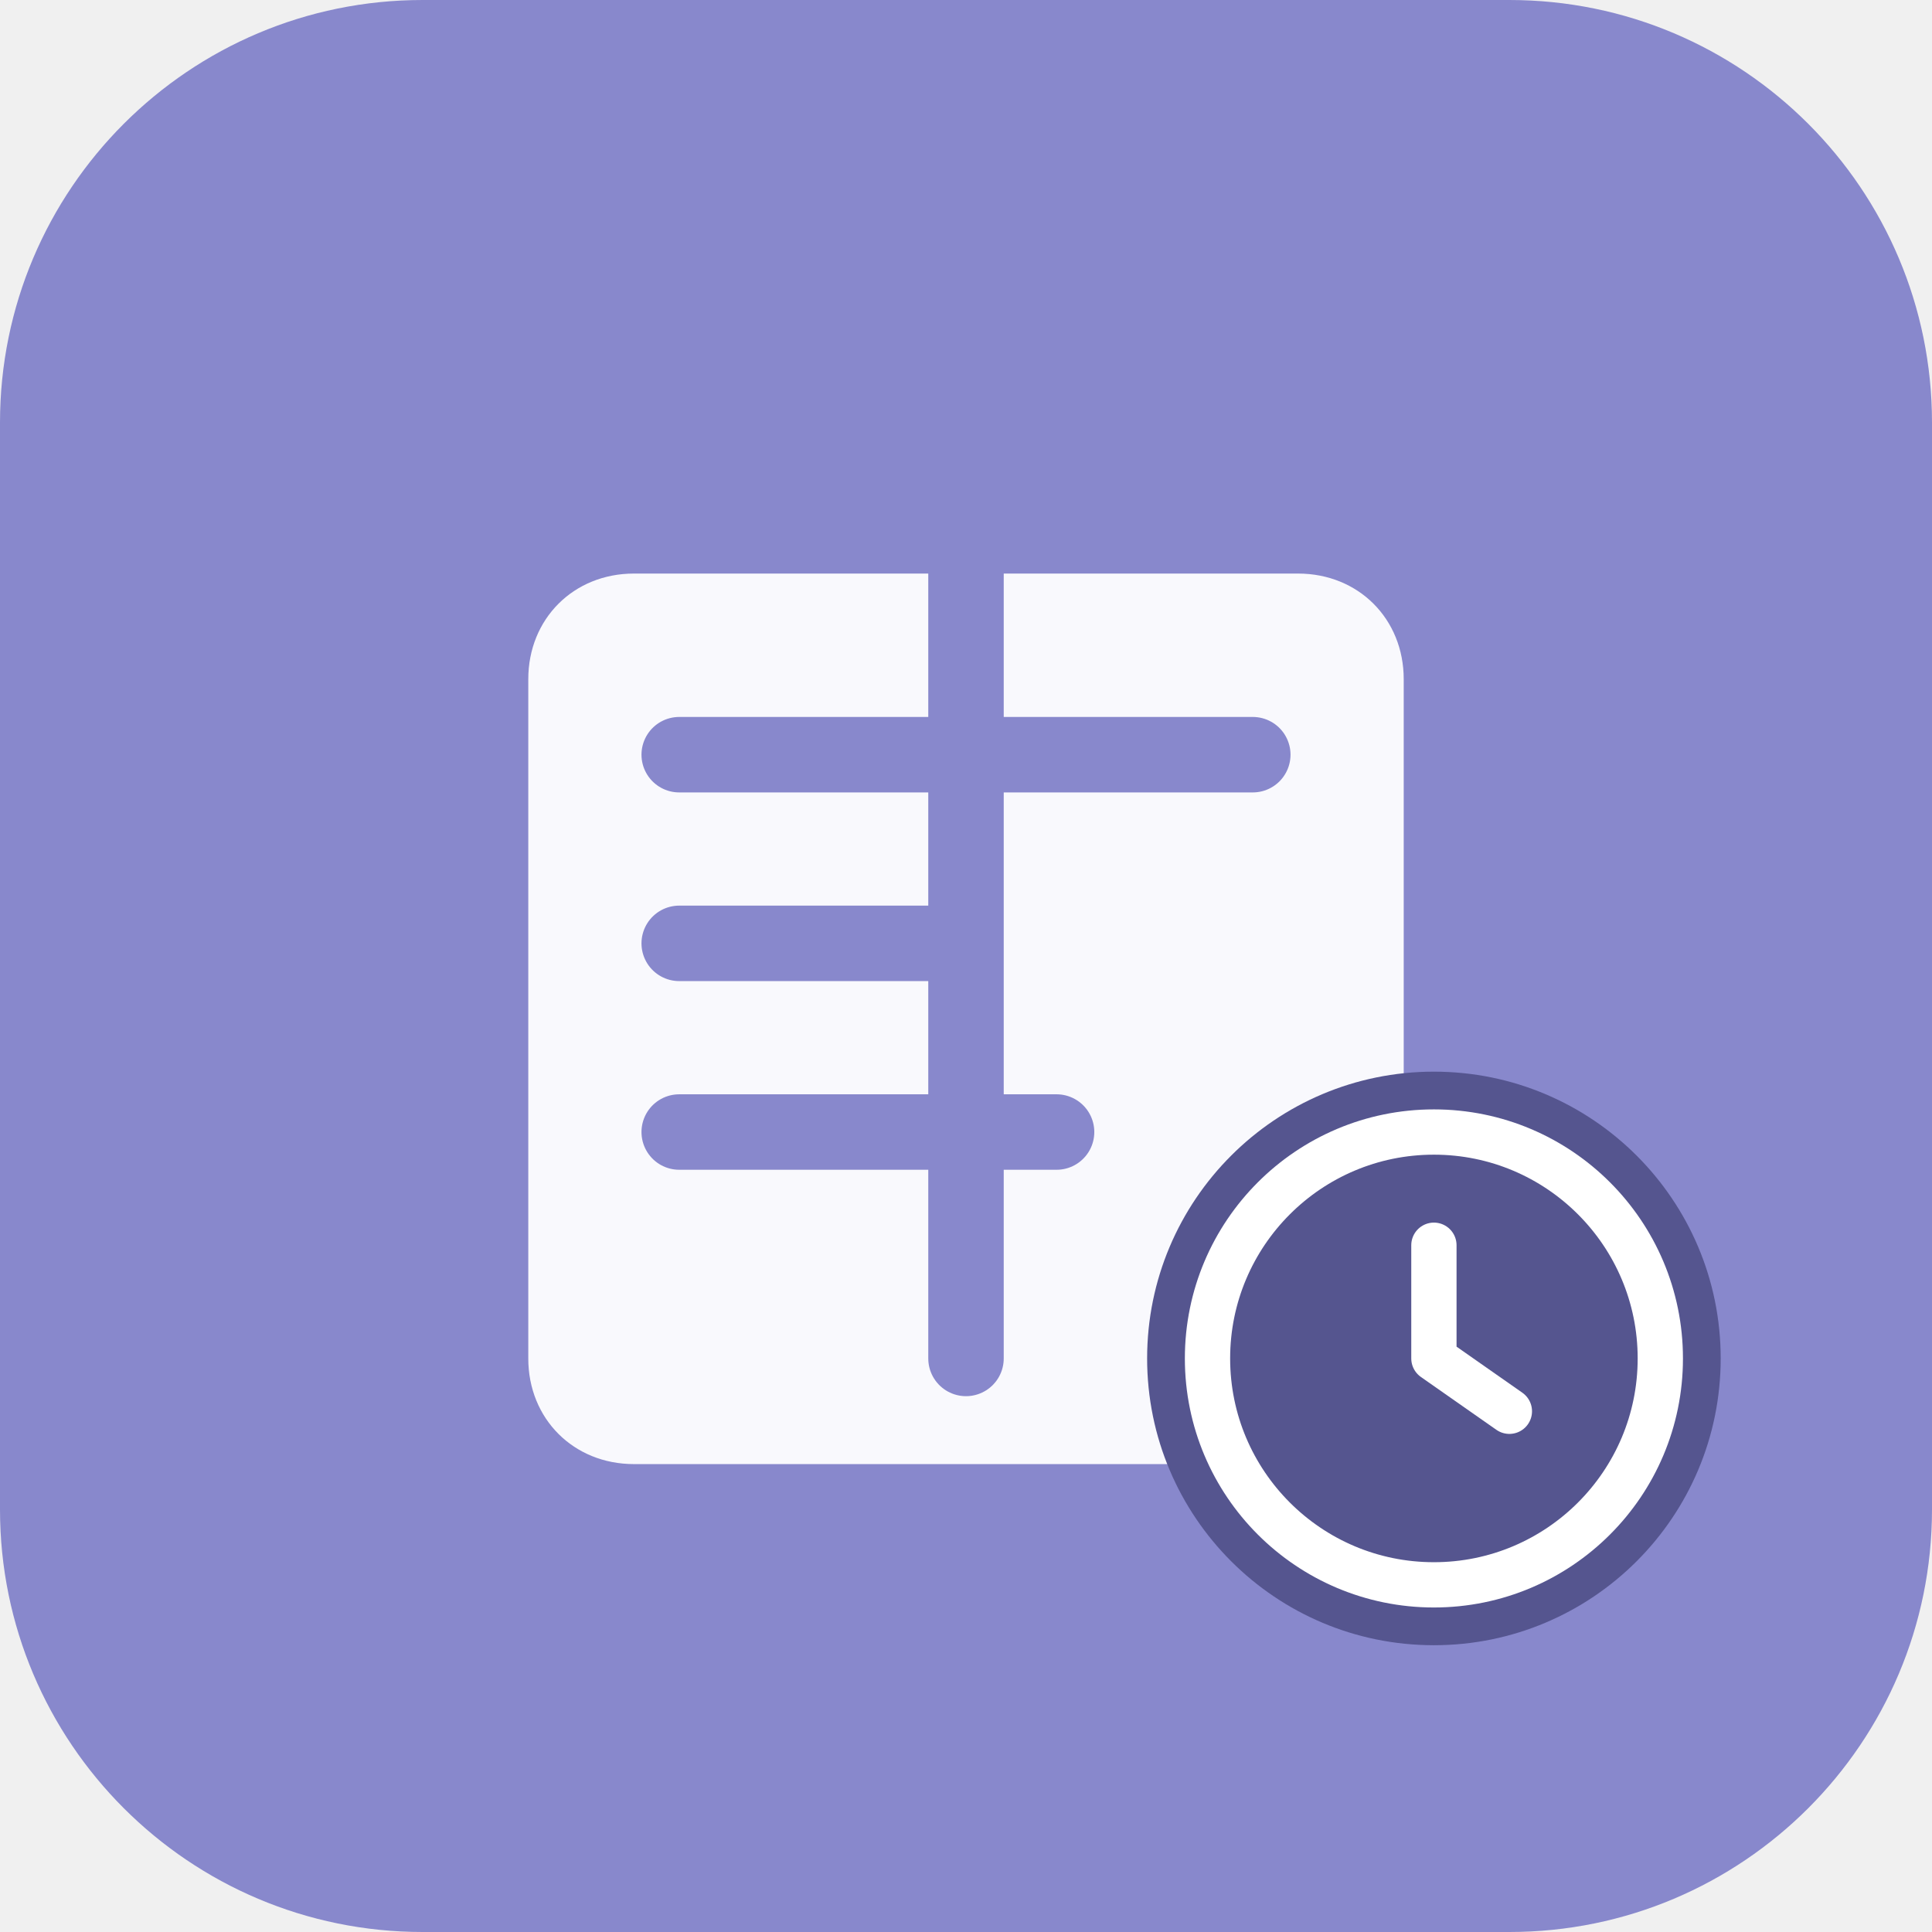
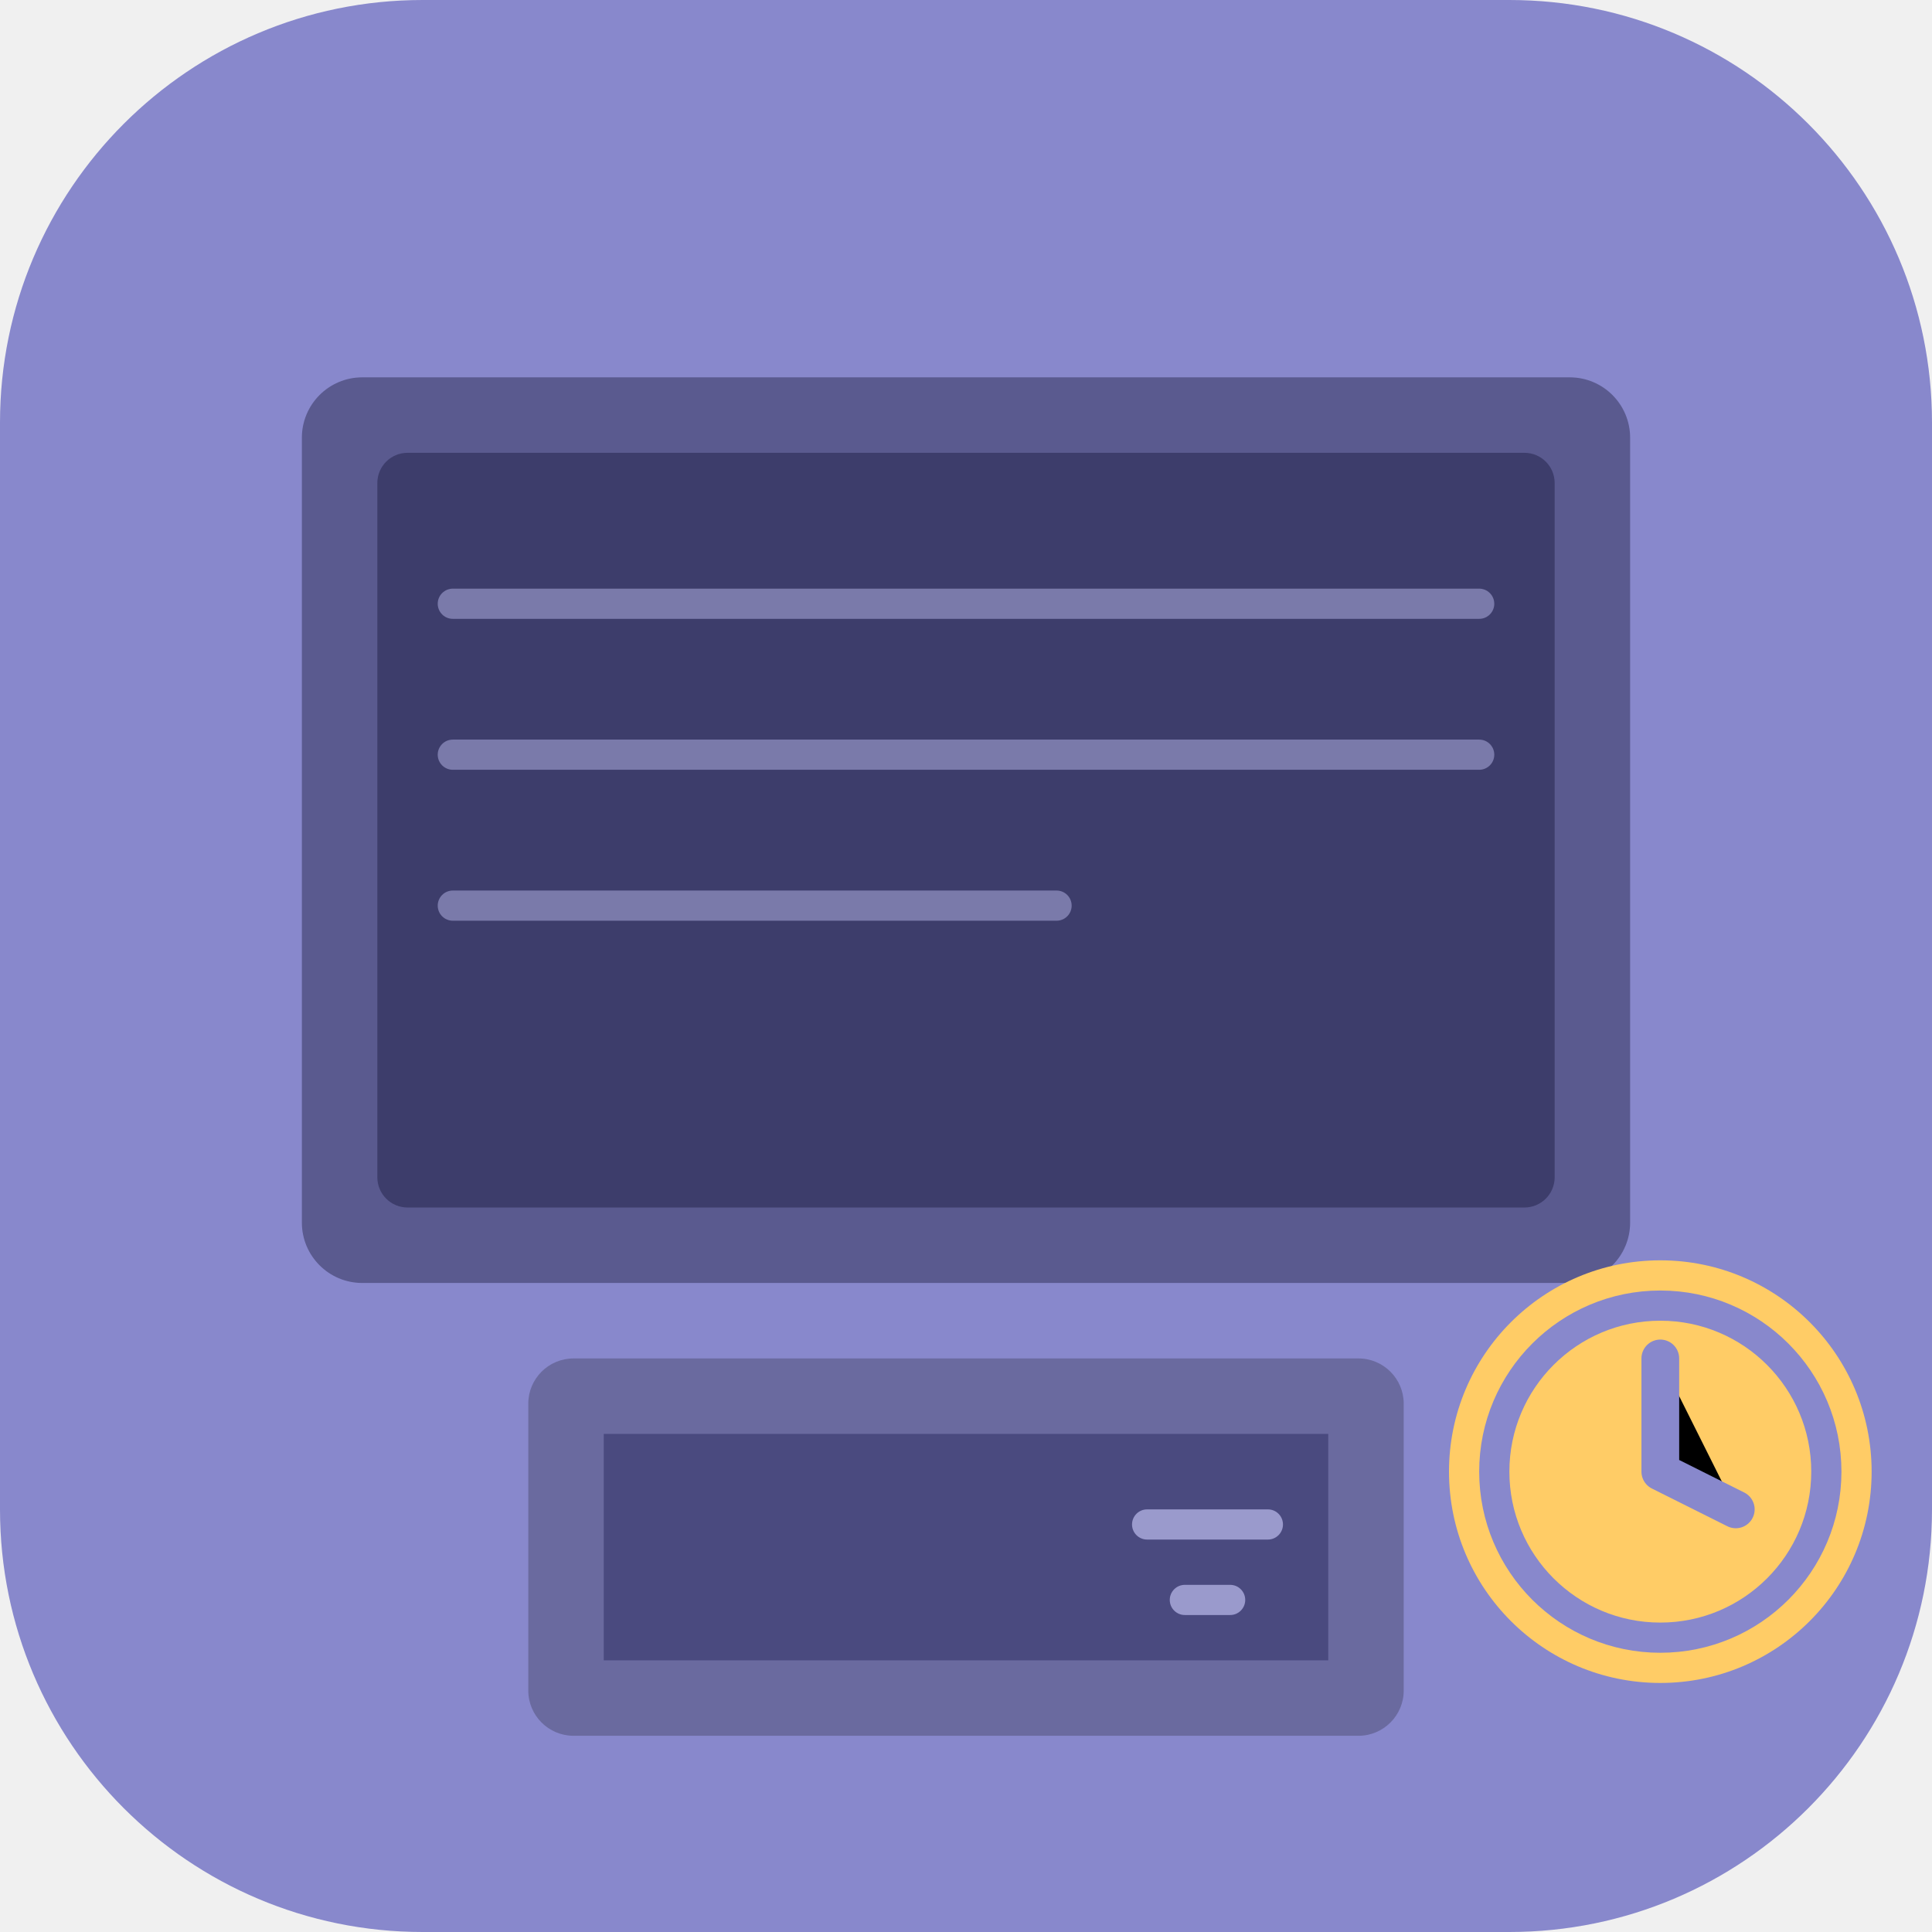
<svg xmlns="http://www.w3.org/2000/svg" viewBox="0 0 256 256">
  <rect width="256" height="256" rx="56" fill="#8888CC" />
-   <path d="M70 90c0-8 6-14 14-14h88c8 0 14 6 14 14v90c0 8-6 14-14 14H84c-8 0-14-6-14-14V90Z" fill="#fff" opacity=".95" />
-   <path d="M128 76v104M90 100h76M90 125h35M90 150h50" stroke="#8888CC" stroke-width="10" stroke-linecap="round" />
-   <circle cx="190" cy="180" r="38" fill="#55558F" />
-   <circle cx="190" cy="180" r="30" fill="none" stroke="#fff" stroke-width="6" />
-   <path d="M190 165v15l10 7" fill="none" stroke="#fff" stroke-width="6" stroke-linecap="round" stroke-linejoin="round" />
+   <rect x="40" y="50" width="176" height="120" rx="8" fill="#5a5a8f" />
+   <rect x="50" y="60" width="156" height="100" rx="4" fill="#3d3d6b" />
+   <path d="M60 80 L196 80 M60 100 L196 100 M60 120 L140 120" stroke="#7a7aaa" stroke-width="4" stroke-linecap="round" />
+   <rect x="70" y="180" width="116" height="50" rx="6" fill="#6a6a9f" />
+   <rect x="80" y="190" width="96" height="30" fill="#4a4a7f" />
+   <circle cx="220" cy="195" r="28" fill="#ffcc66" />
+   <circle cx="220" cy="195" r="22" fill="none" stroke="#8888CC" stroke-width="4" />
+   <path d="M220 180 L220 195 L230 200" stroke="#8888CC" stroke-width="5" stroke-linecap="round" stroke-linejoin="round" />
+   <rect x="150" y="200" width="20" height="4" rx="2" fill="#9a9acc" />
+   <rect x="155" y="210" width="10" height="4" rx="2" fill="#9a9acc" />
</svg>
